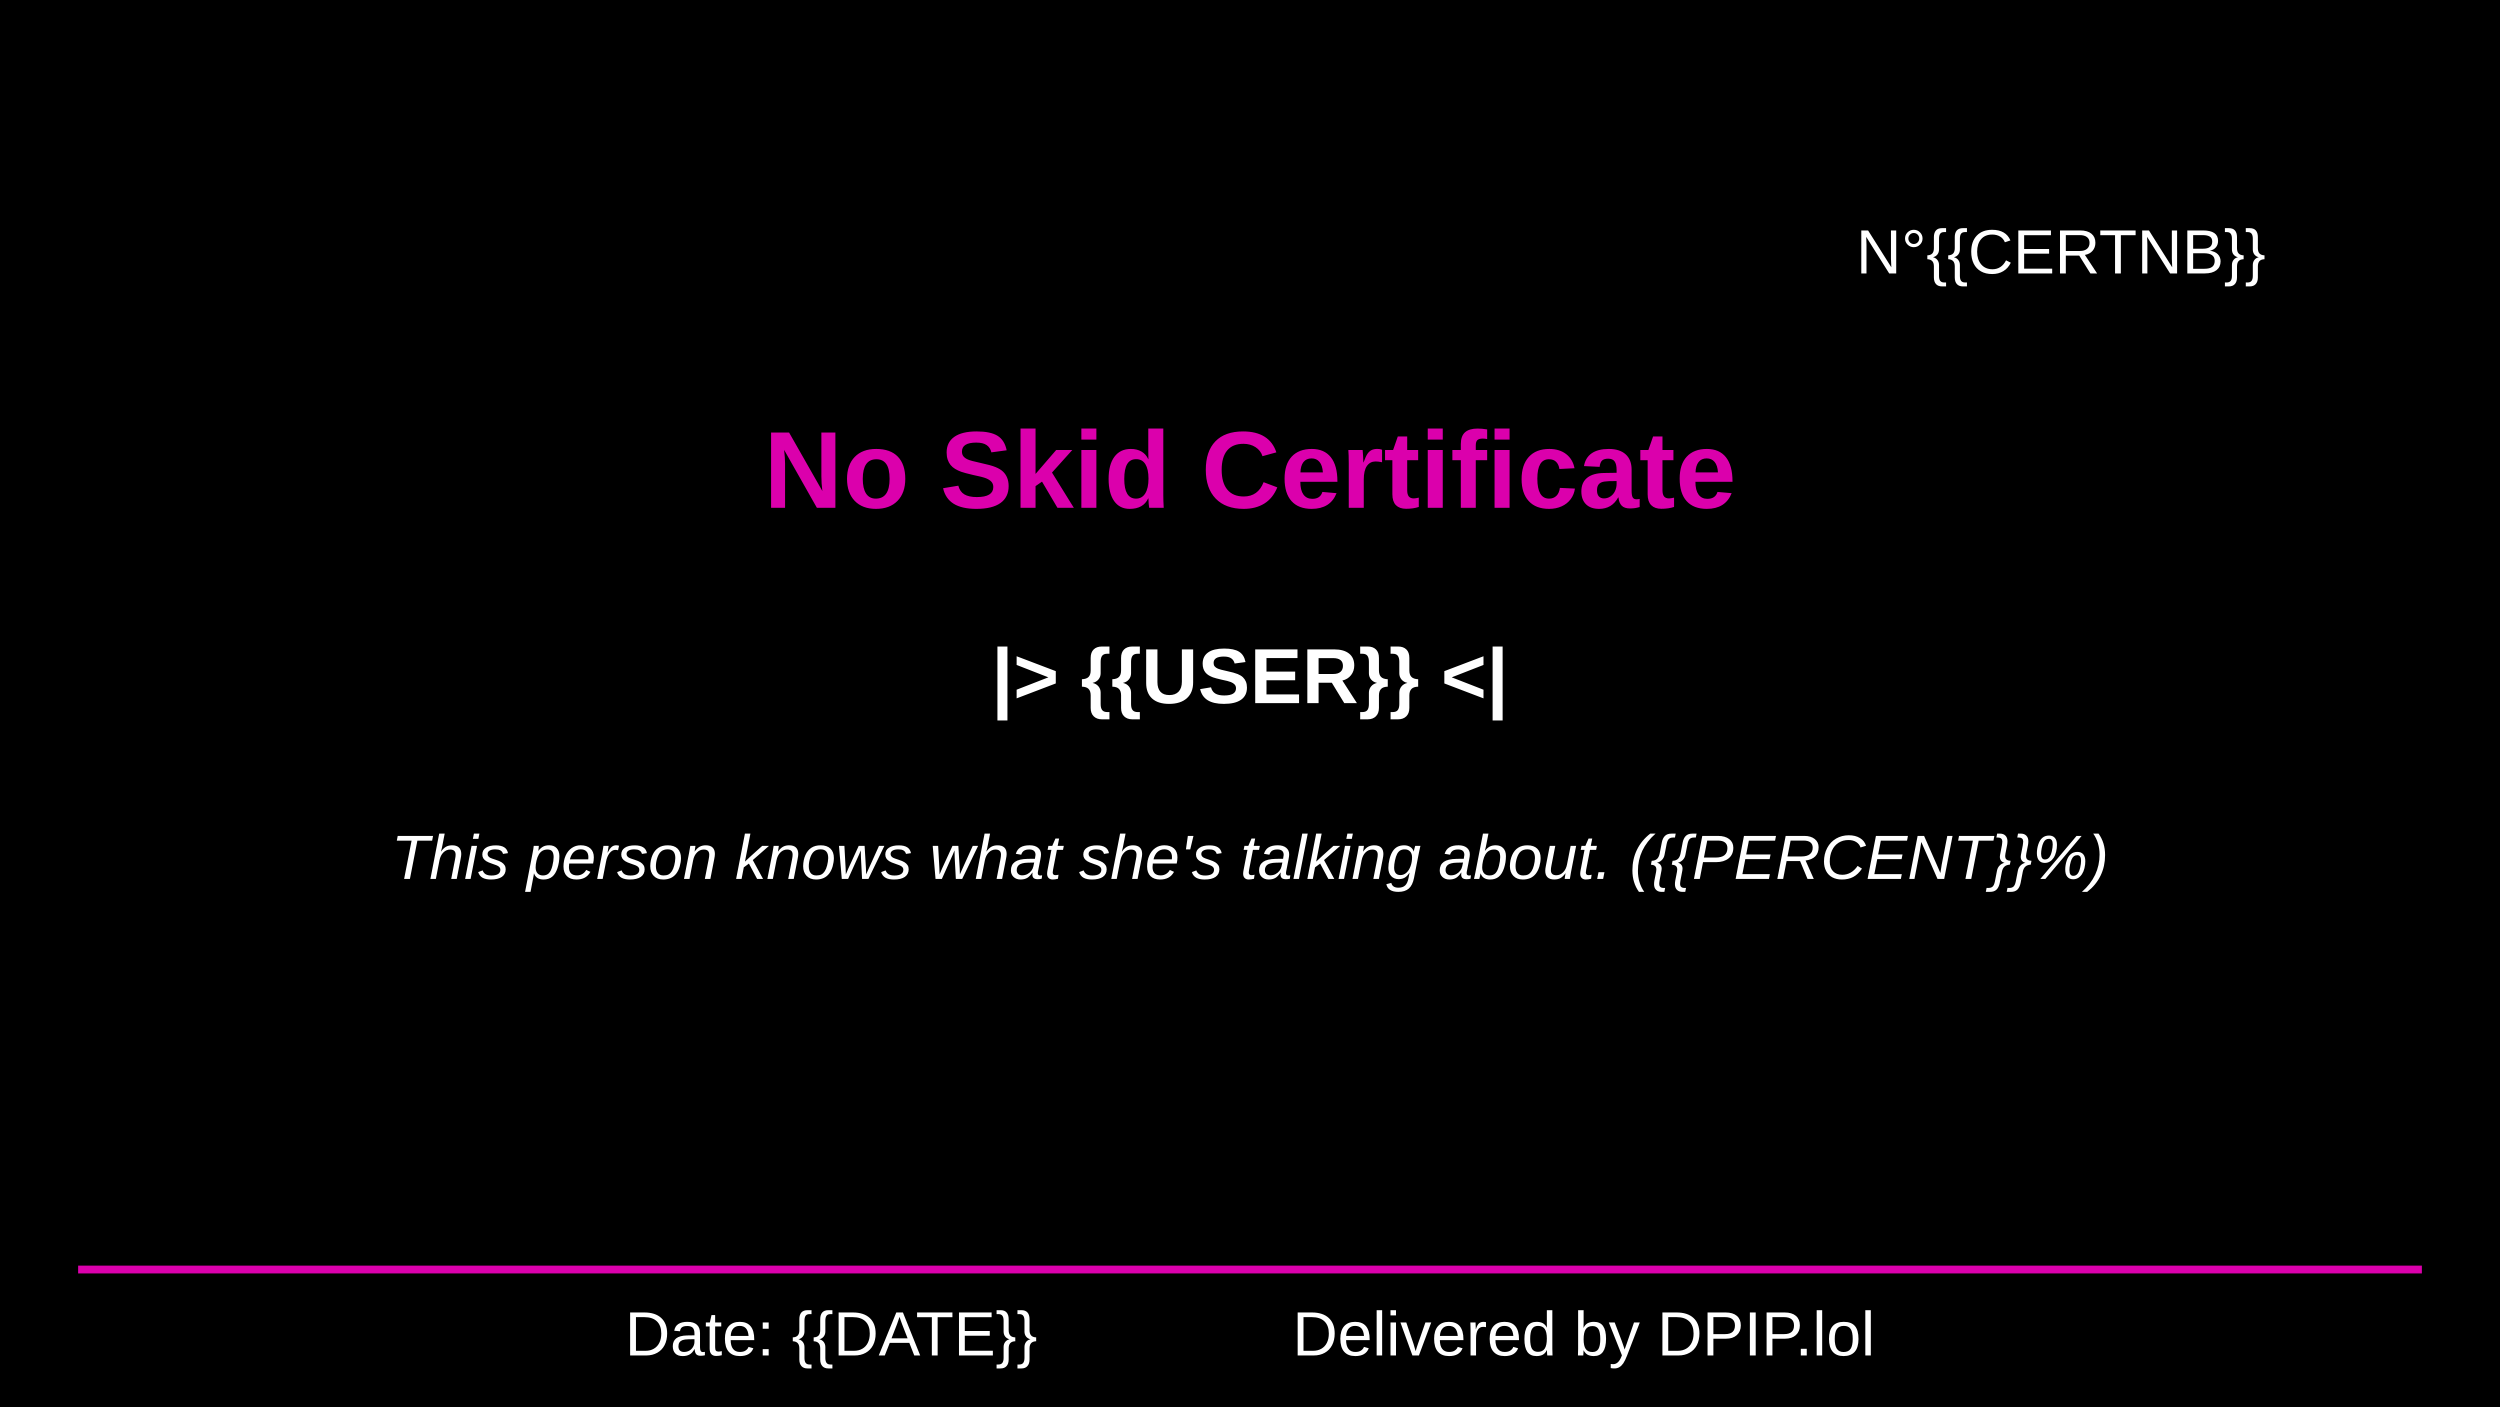
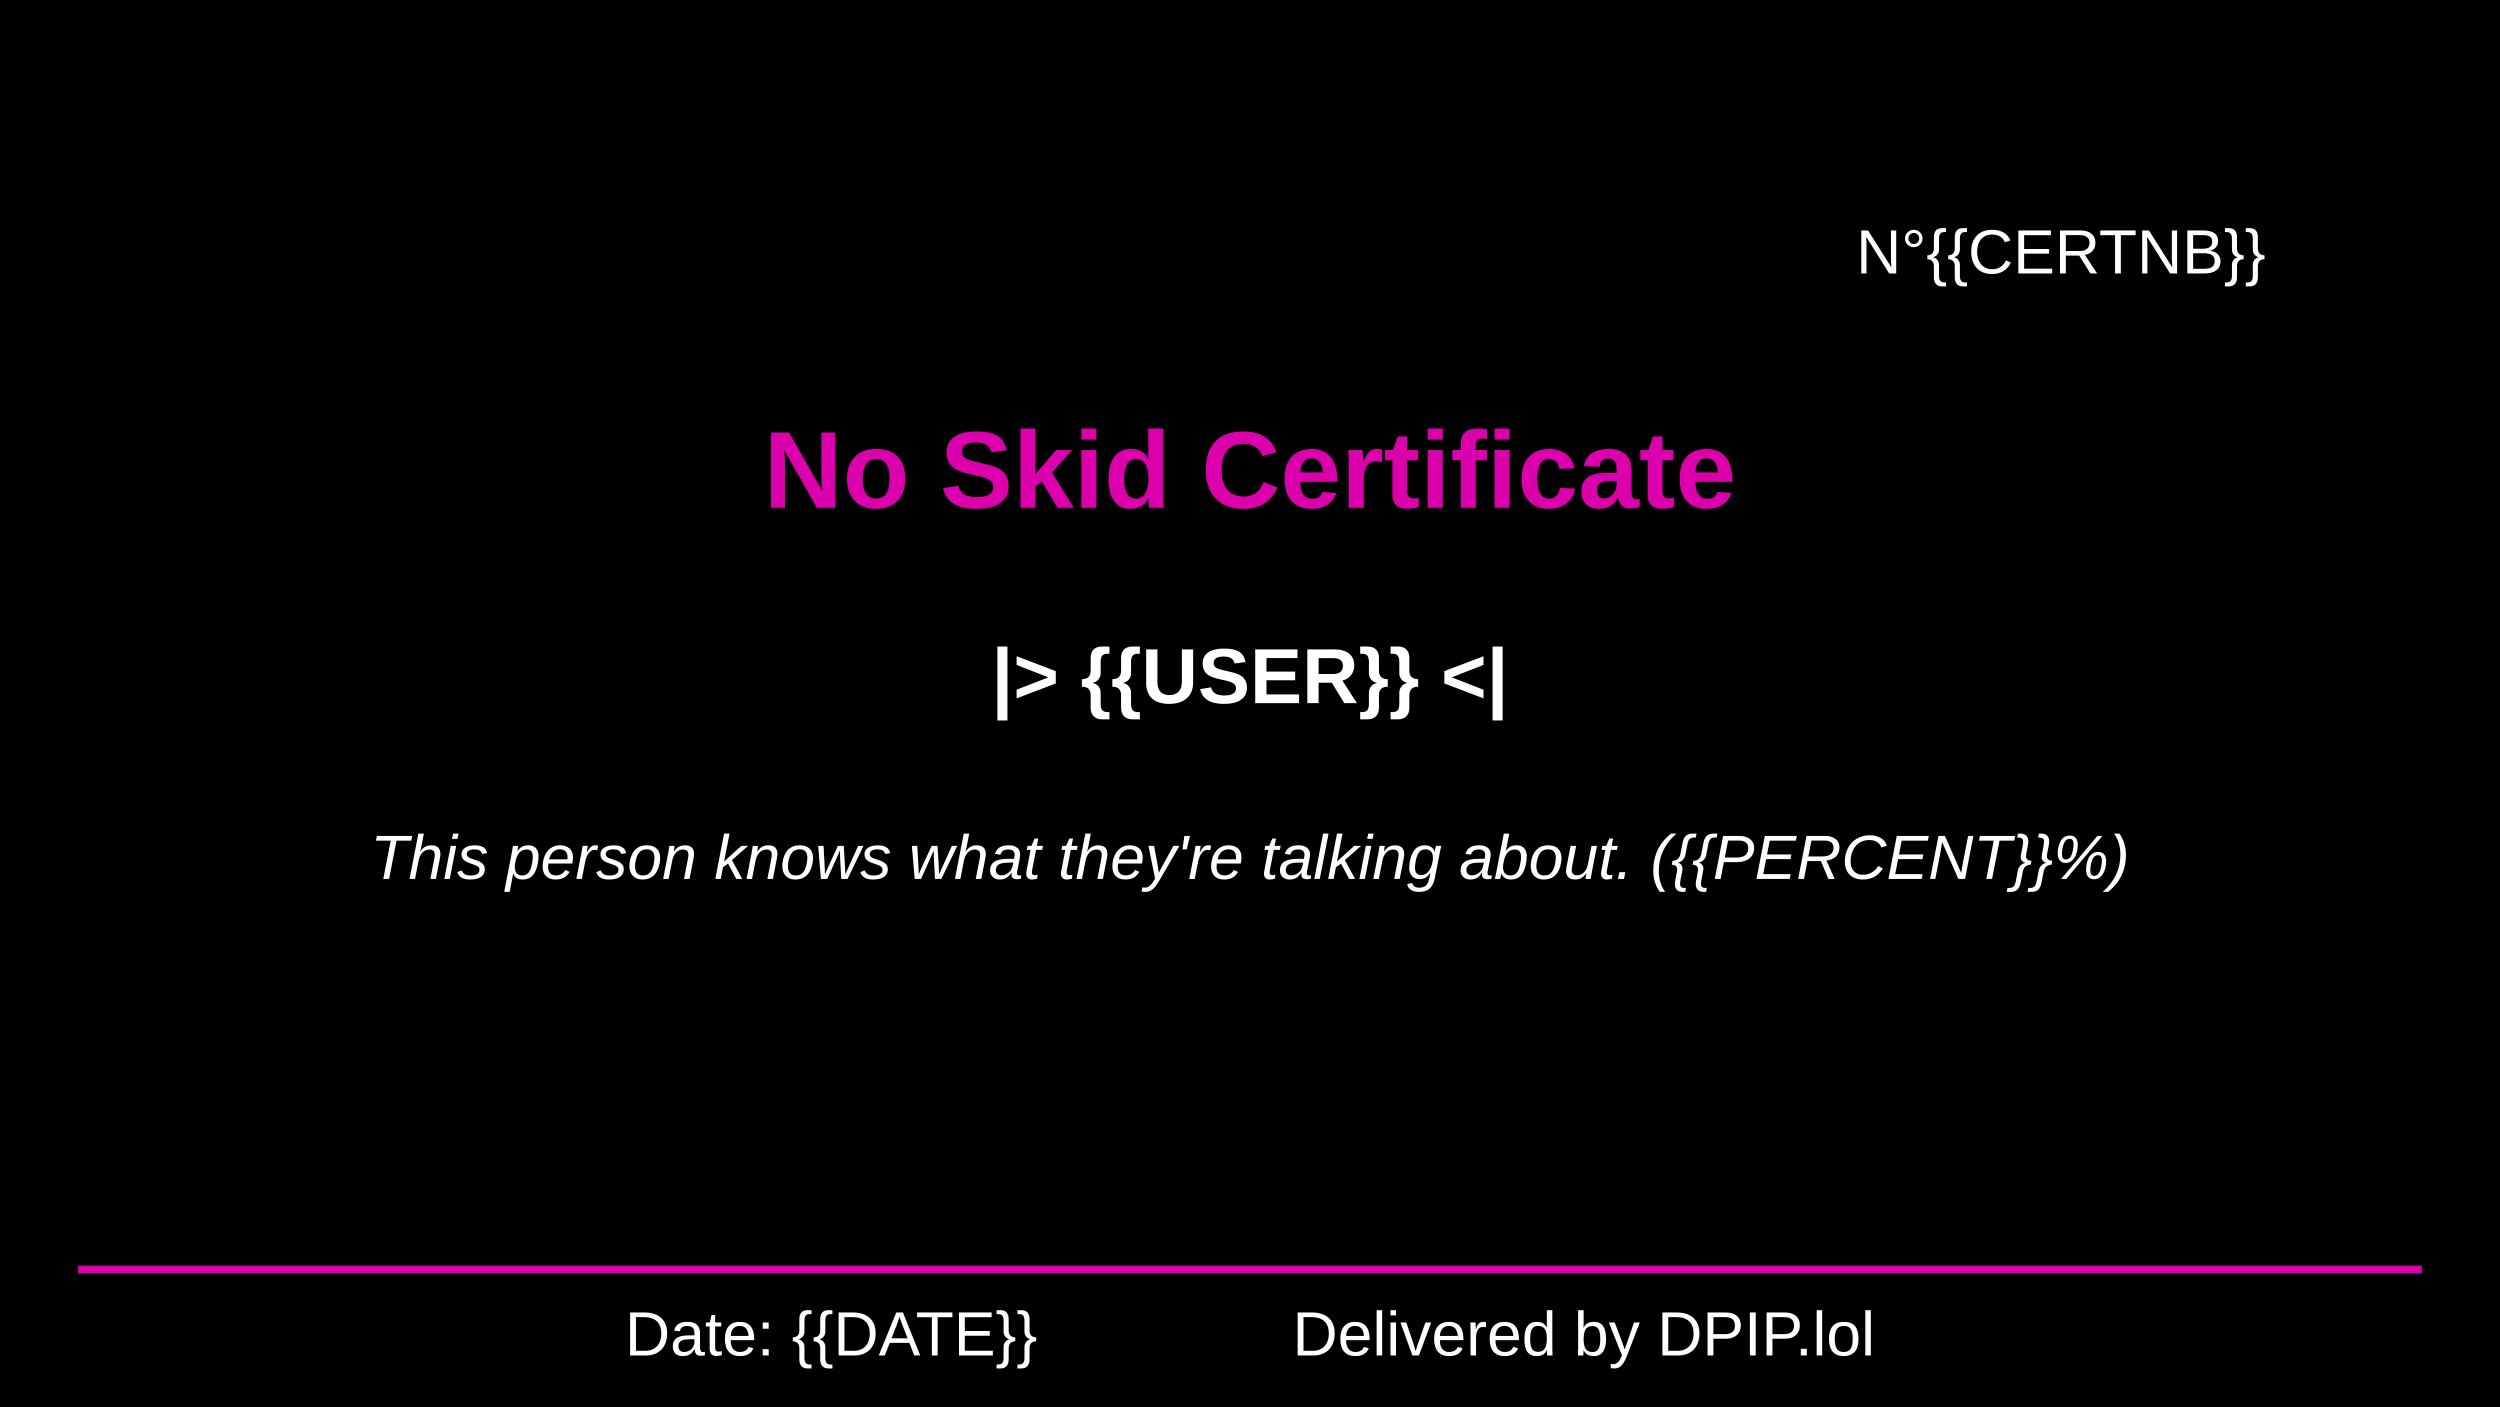
<svg xmlns="http://www.w3.org/2000/svg" width="1280" height="720">
  <rect width="1280" height="1280" fill="black" />
  <text x="640" y="260" fill="#db00ac" font-size="56" font-family="Arial" font-weight="bold" text-anchor="middle">No Skid Certificate</text>
  <text x="640" y="360" fill="white" font-size="40" font-family="Arial" font-weight="bold" text-anchor="middle">|&gt; {{USER}} &lt;|</text>
-   <text x="640" y="450" fill="white" font-size="32" font-family="Arial" font-style="italic" text-anchor="middle">This person knows what she's talking about. ({{PERCENT}}%)</text>
+   <text x="640" y="450" fill="white" font-size="32" font-family="Arial" font-style="italic" text-anchor="middle">This person knows what they're talking about. ({{PERCENT}}%)</text>
  <line x1="40" y1="650" x2="1240" y2="650" stroke="#db00ac" stroke-width="4" />
  <text x="960" y="694" fill="white" font-size="32" font-family="Arial" text-anchor="end">Delivered by DPIP.lol</text>
  <text x="320" y="694" fill="white" font-size="32" font-family="Arial" text-anchor="start">Date: {{DATE}}</text>
  <text x="1160" y="140" fill="white" font-size="32" font-family="Arial" text-anchor="end">N°{{CERTNB}}</text>
</svg>
